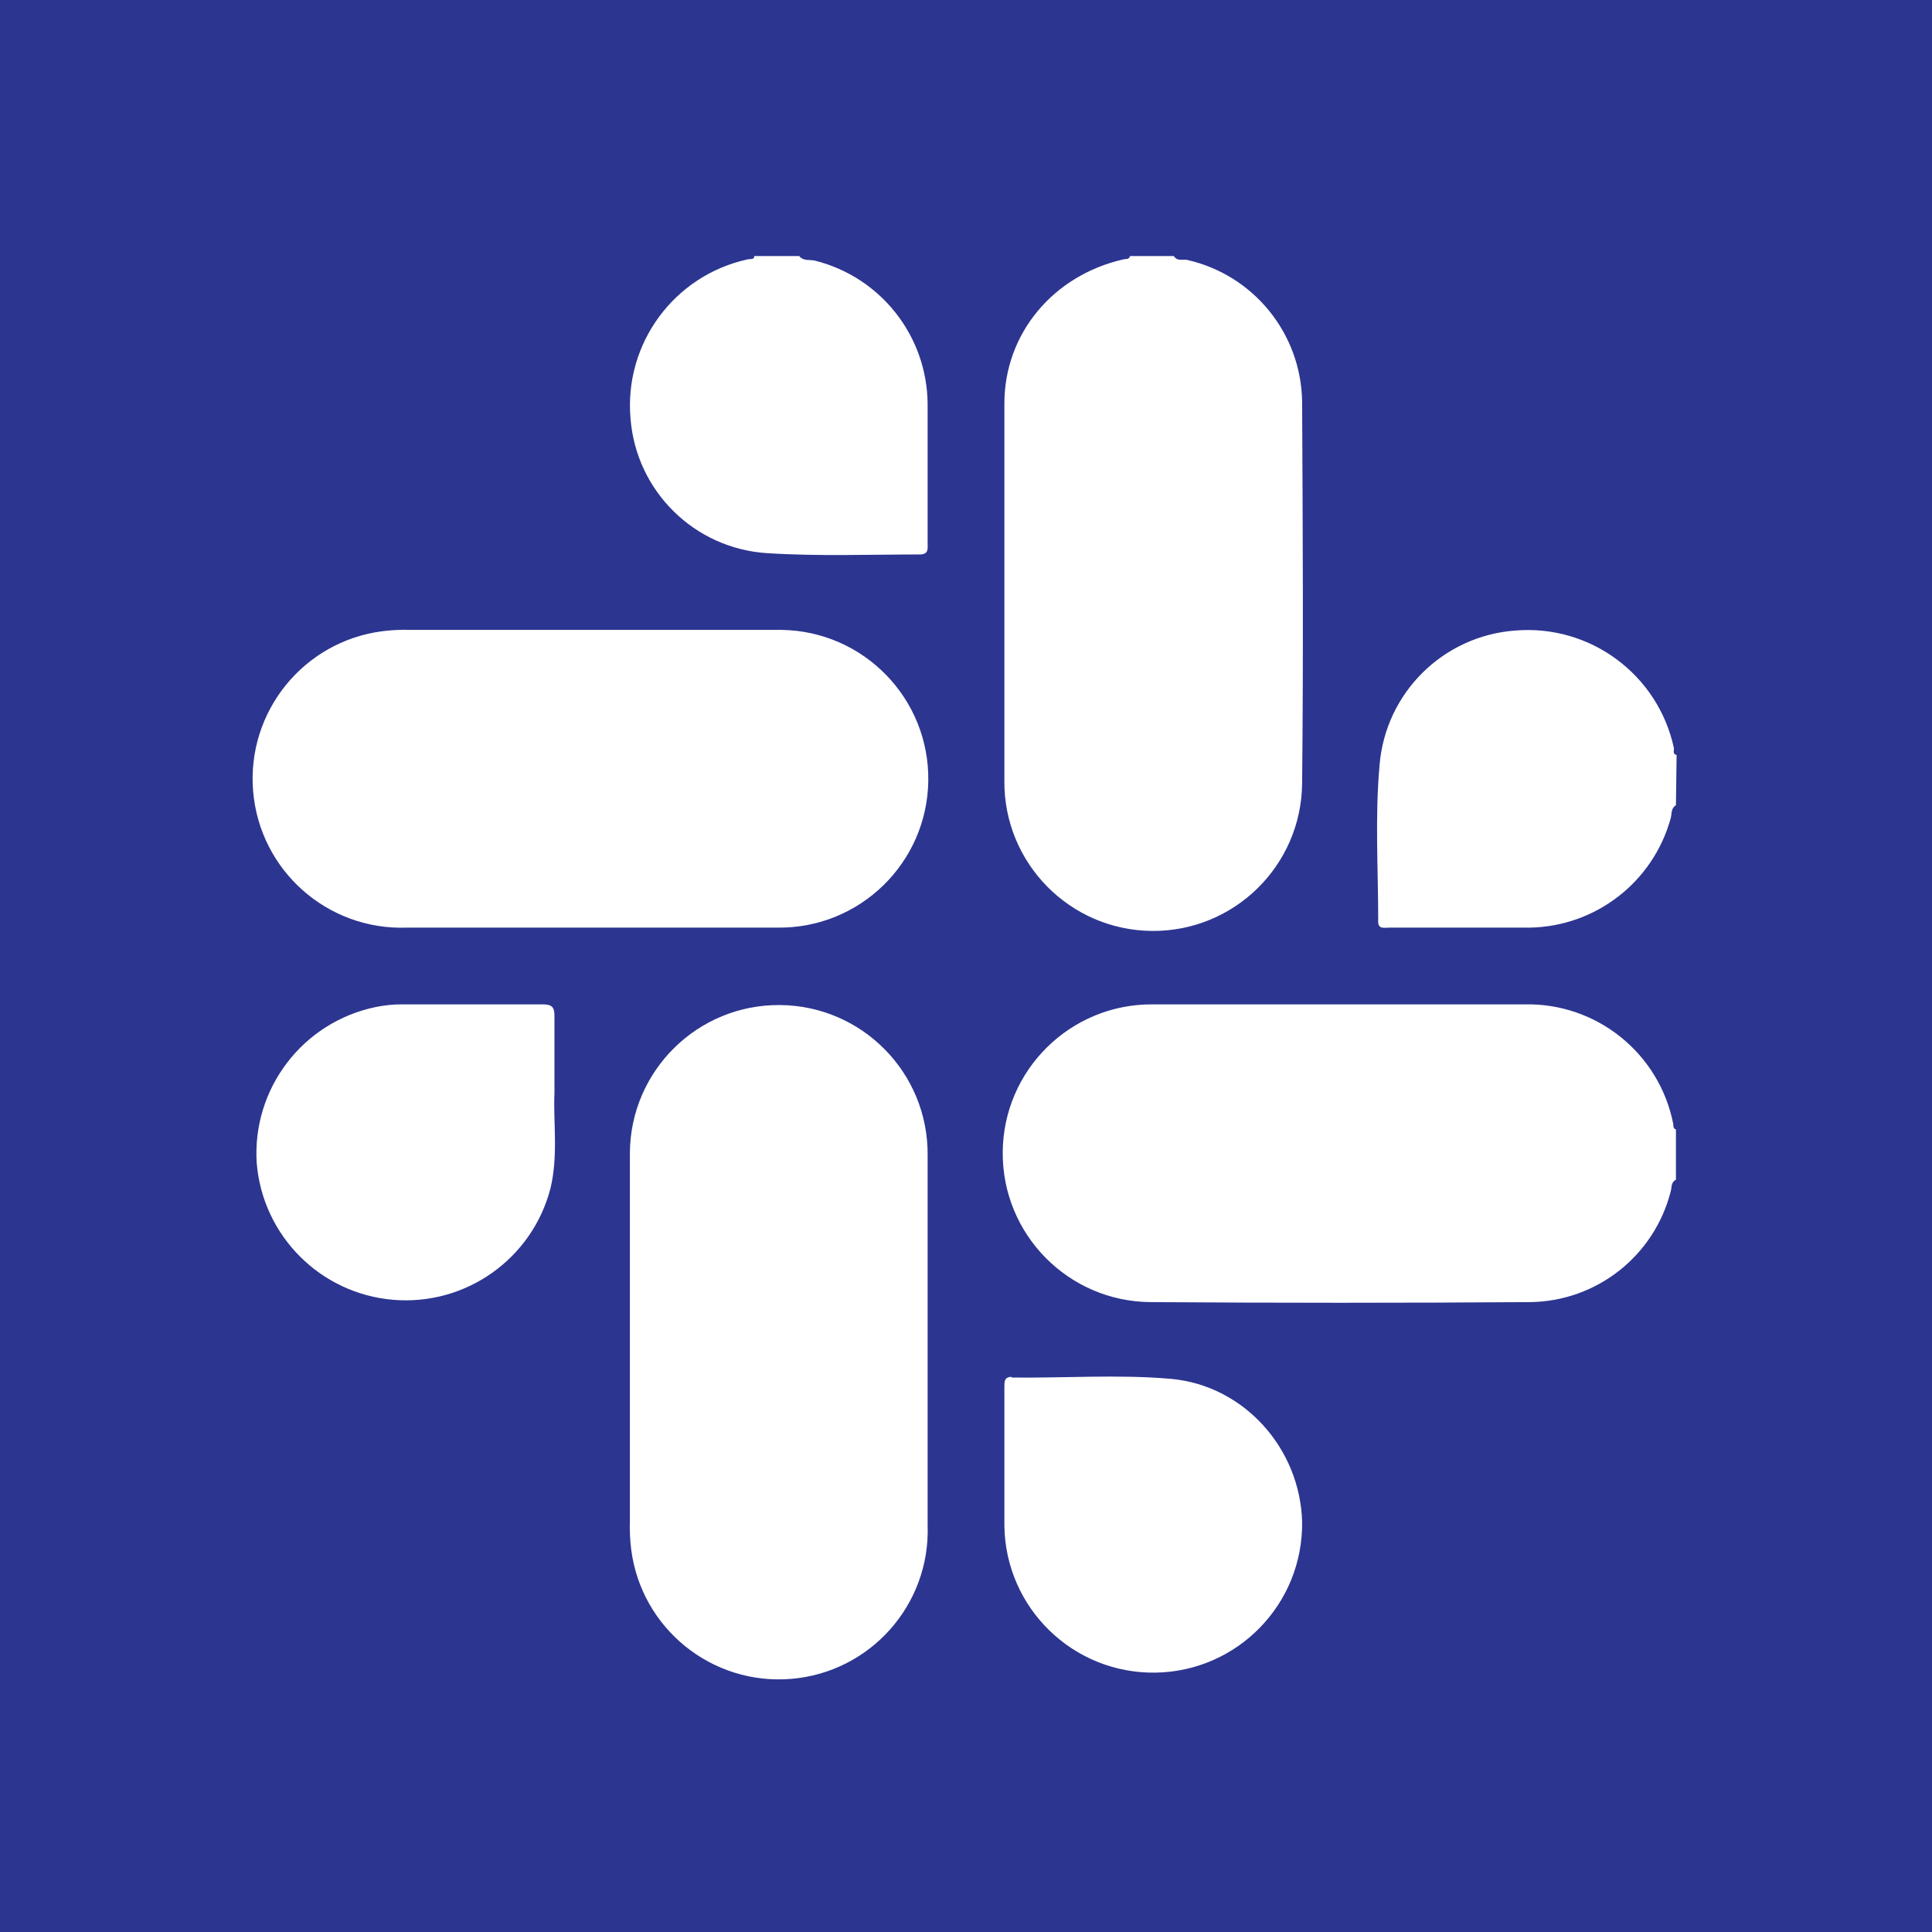
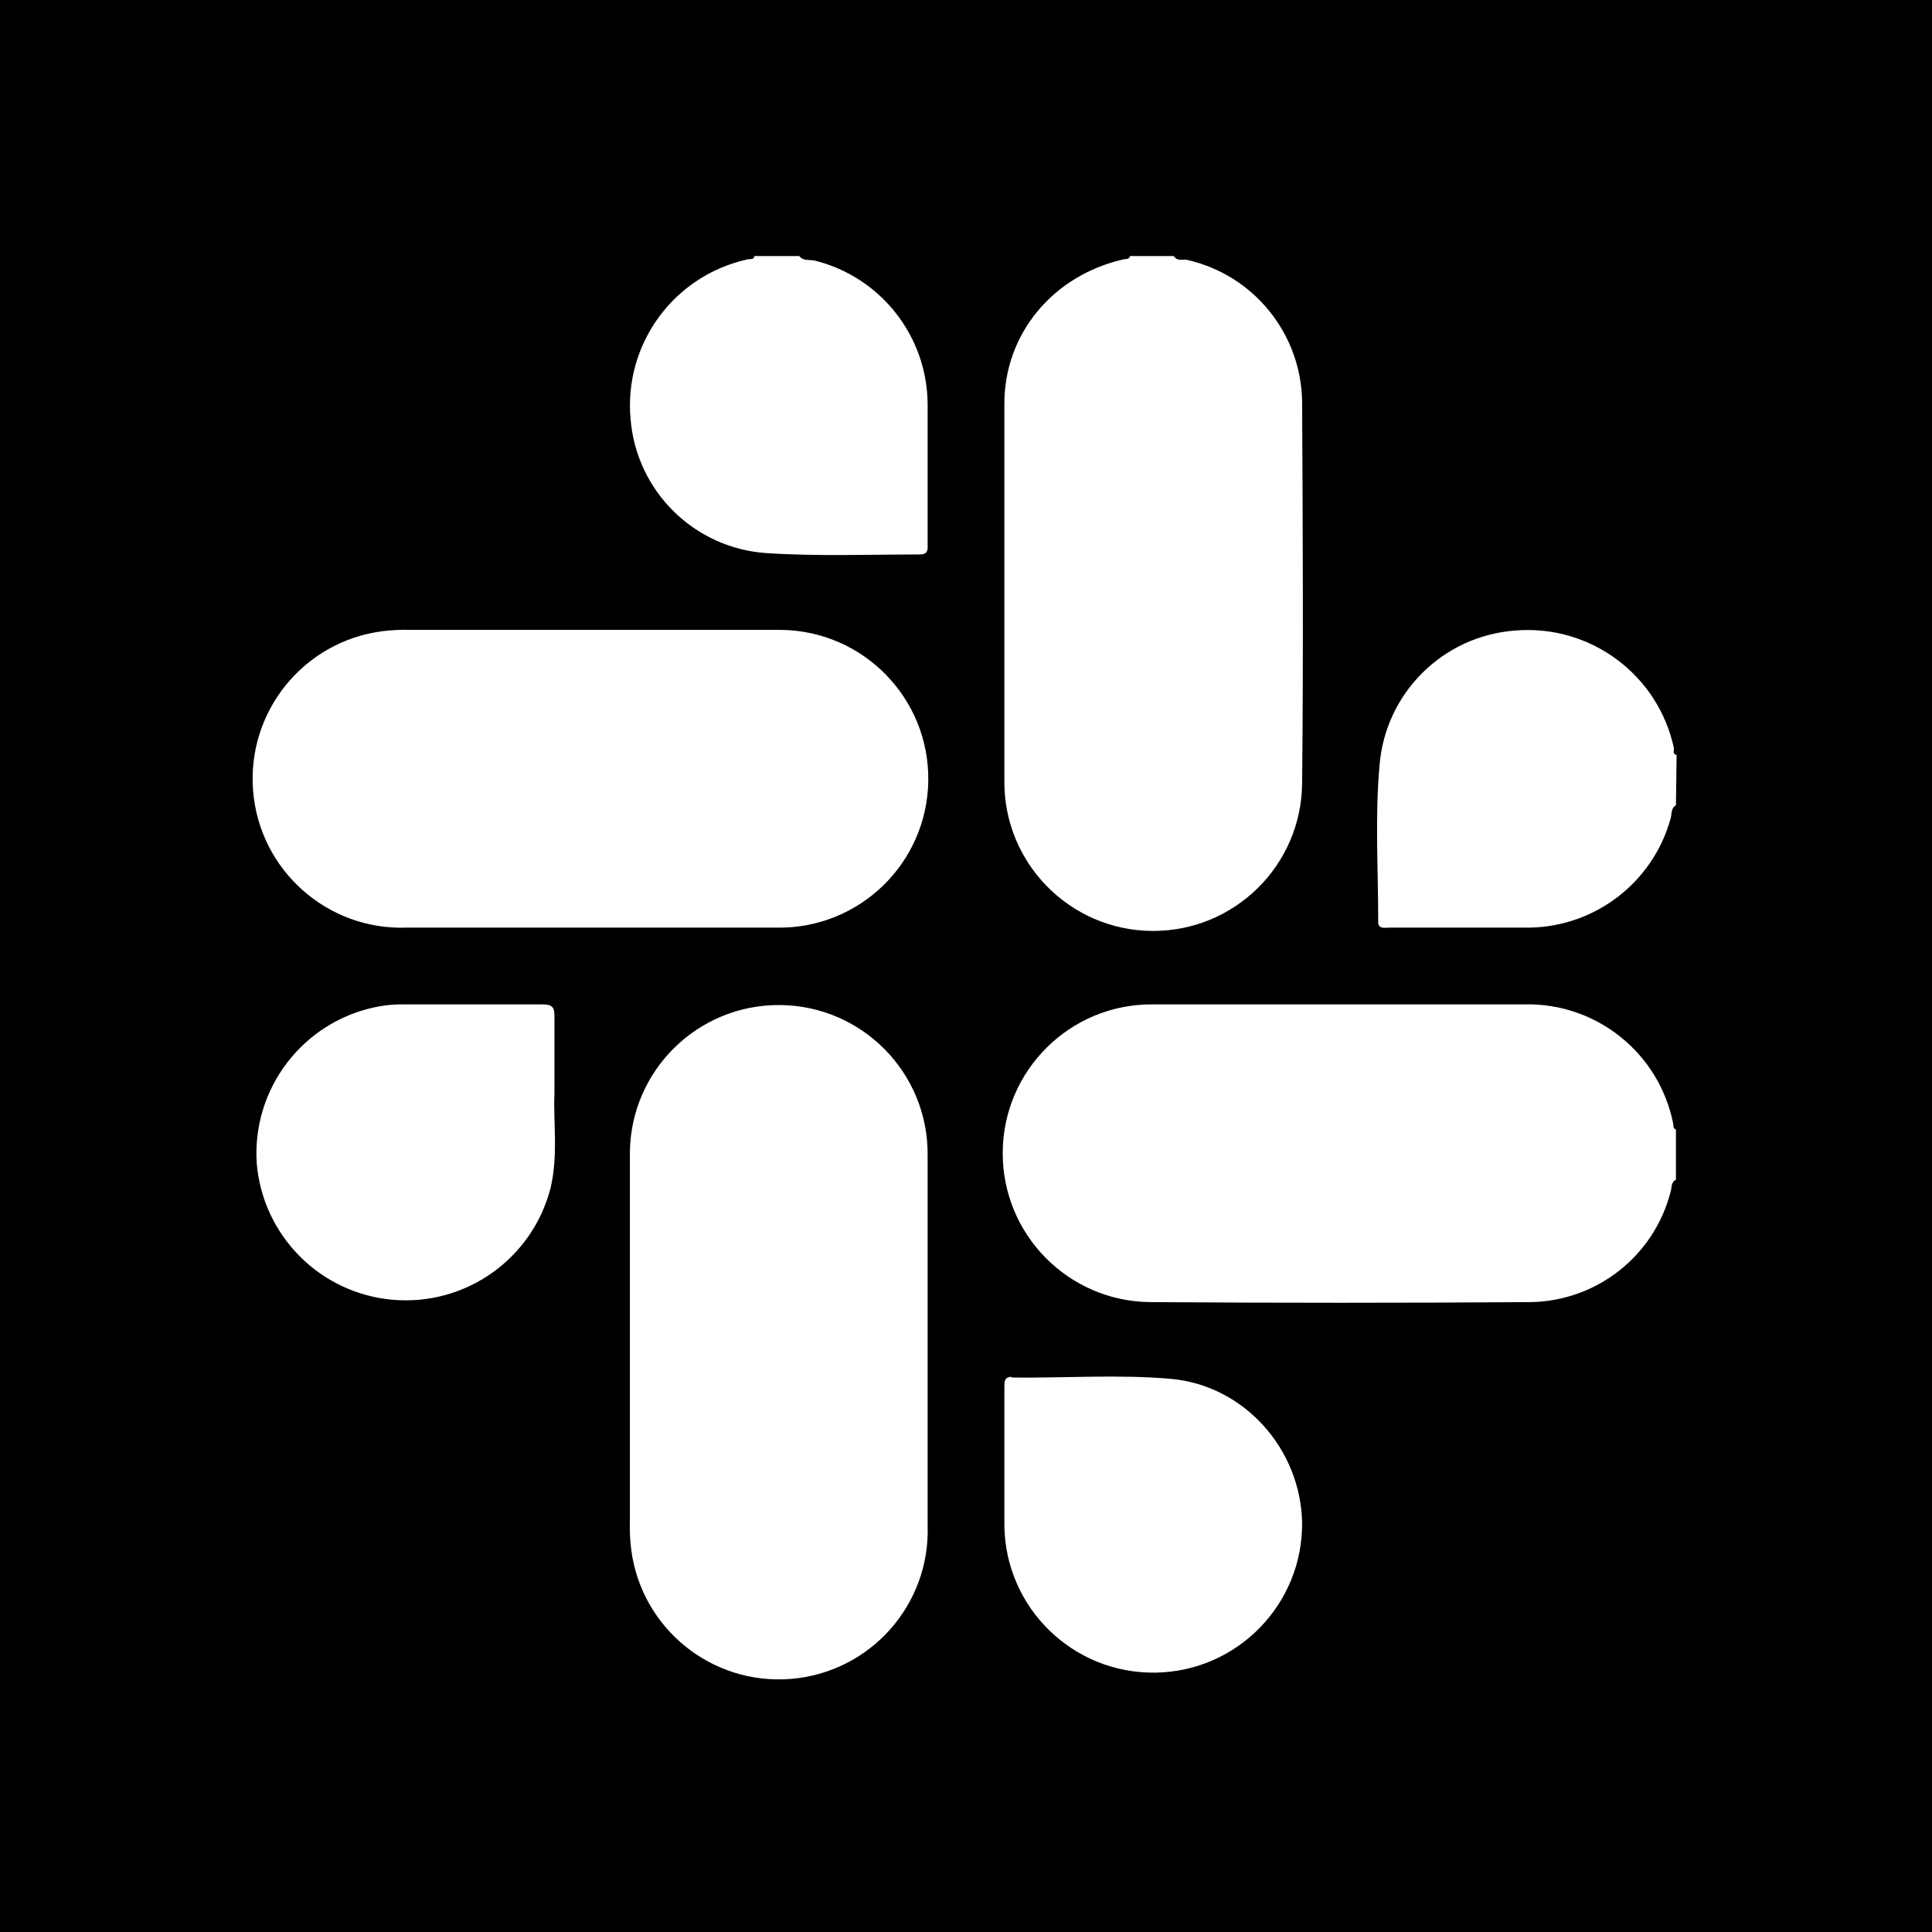
<svg xmlns="http://www.w3.org/2000/svg" viewBox="0 0 292 292">
-   <path fill="#2c3590" d="M0 0v292h292V0zm139.1 83.8c-7.7 0-15.5.3-23.2-.2a22.1 22.1 0 01-20.6-20.3A22.6 22.6 0 01113 39.2c.4-.1 1 .1 1-.5h6.8c.6.8 1.6.5 2.4.7a22.5 22.5 0 0117 21.6v21.1c0 .8.2 1.7-1.2 1.7zm-21 11.4a22.5 22.5 0 01-.6 45h-56a22.5 22.5 0 01-3.7-44.8 26.7 26.7 0 014.3-.2h56zm-22.9 79a22.5 22.5 0 1145 .4v55.9a22.5 22.5 0 01-44.8 3.7 28.2 28.2 0 01-.2-4.4v-27.4V174zm-11.4-9c-.2 4.3.6 9.4-.6 14.4a22.6 22.6 0 01-44.4-3.8 22.6 22.6 0 0118-23.6 19.1 19.1 0 014-.4H82c1.4 0 1.8.4 1.8 1.7v11.7zm69.1 43c8 .1 16.1-.5 24.1.2 11 1 19.5 10.5 19.8 21.6a22.5 22.5 0 11-45 .6v-21c0-.8 0-1.5 1.1-1.5zm21-11.4a22.5 22.5 0 01.3-45h56.2a22.4 22.4 0 0122.5 18.1c0 .3 0 .7.4.8v7.6c-.8.4-.6 1.2-.8 1.8a22.2 22.2 0 01-21.2 16.7q-28.7.2-57.4 0zm22.9-78.4a22.5 22.5 0 01-45-.4V61c0-10.6 7.4-19.4 18-21.8.3-.1.8.1 1-.5h6.6c.6.9 1.4.4 2.1.6a22.3 22.3 0 0117.3 21.3c.1 19.2.2 38.5 0 57.8zm56.5 3.3c-.8.5-.6 1.3-.8 2a22.5 22.5 0 01-21.3 16.5H210c-.8 0-1.8.3-1.7-1.1 0-7.8-.5-15.6.2-23.4a22.2 22.2 0 0120.5-20.4 22.6 22.6 0 0124 17.8c0 .4-.2.9.4 1z" />
+   <path d="M0 0v292h292V0zm139.1 83.8c-7.7 0-15.5.3-23.2-.2a22.1 22.1 0 01-20.6-20.3A22.6 22.6 0 01113 39.2c.4-.1 1 .1 1-.5h6.8c.6.8 1.6.5 2.4.7a22.5 22.5 0 0117 21.6v21.1c0 .8.2 1.7-1.2 1.7zm-21 11.4a22.5 22.5 0 01-.6 45h-56a22.5 22.5 0 01-3.7-44.8 26.7 26.7 0 014.3-.2h56zm-22.9 79a22.5 22.5 0 1145 .4v55.9a22.5 22.5 0 01-44.8 3.7 28.2 28.2 0 01-.2-4.4v-27.4V174zm-11.4-9c-.2 4.3.6 9.4-.6 14.4a22.6 22.6 0 01-44.4-3.8 22.6 22.6 0 0118-23.6 19.1 19.1 0 014-.4H82c1.4 0 1.8.4 1.8 1.7v11.7zm69.1 43c8 .1 16.1-.5 24.1.2 11 1 19.5 10.5 19.8 21.6a22.5 22.5 0 11-45 .6v-21c0-.8 0-1.5 1.1-1.5zm21-11.4a22.5 22.5 0 01.3-45h56.2a22.4 22.4 0 0122.5 18.1c0 .3 0 .7.4.8v7.6c-.8.4-.6 1.2-.8 1.8a22.2 22.2 0 01-21.2 16.7q-28.7.2-57.4 0zm22.9-78.4a22.5 22.5 0 01-45-.4V61c0-10.6 7.4-19.4 18-21.8.3-.1.8.1 1-.5h6.6c.6.9 1.4.4 2.1.6a22.3 22.3 0 0117.3 21.3c.1 19.2.2 38.5 0 57.8zm56.5 3.3c-.8.5-.6 1.3-.8 2a22.5 22.5 0 01-21.3 16.5H210c-.8 0-1.8.3-1.7-1.1 0-7.8-.5-15.6.2-23.4a22.2 22.2 0 0120.5-20.4 22.6 22.6 0 0124 17.8c0 .4-.2.9.4 1z" />
</svg>
